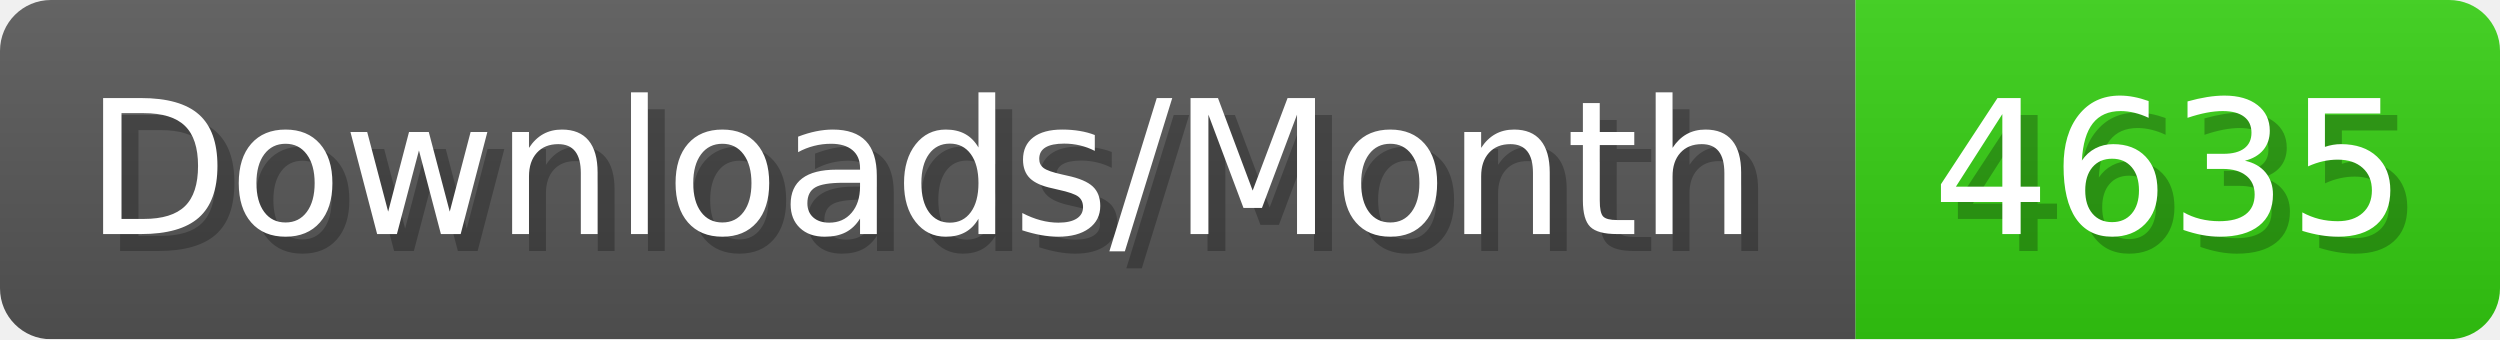
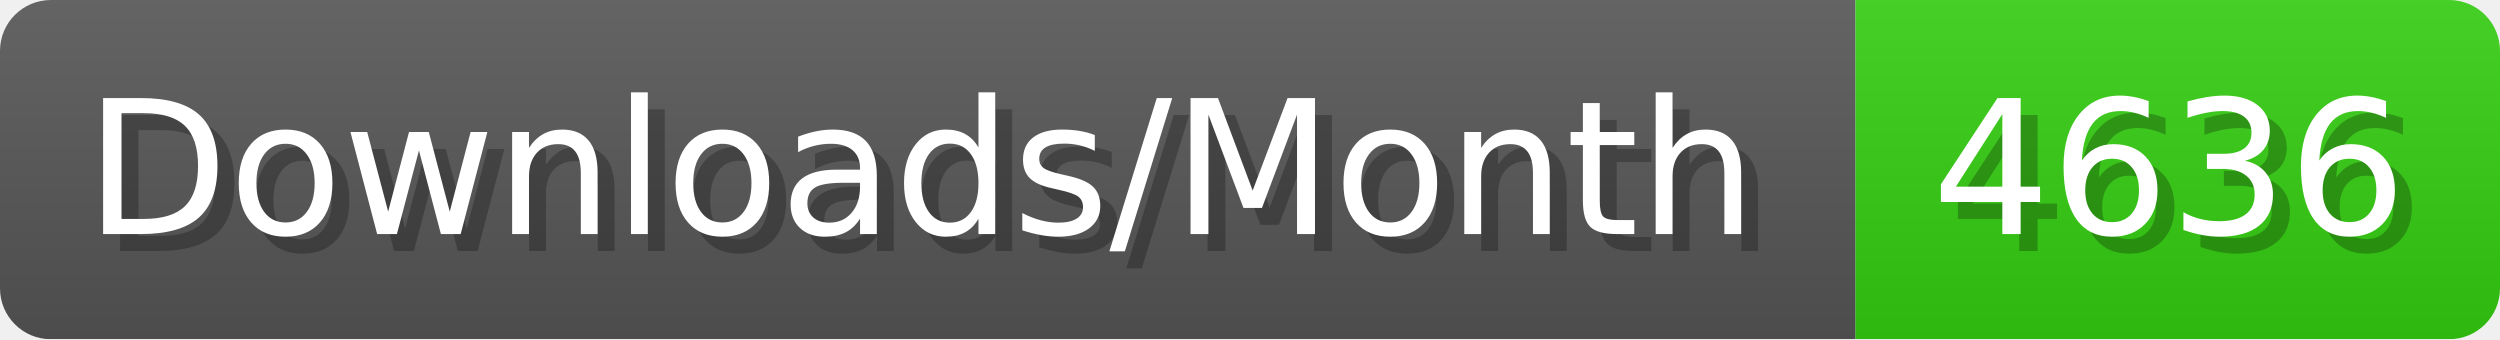
- <svg xmlns="http://www.w3.org/2000/svg" width="147.4" height="20" viewBox="0 0 1474 200" role="img" aria-label="Downloads/Month: 4635">
+ <svg xmlns="http://www.w3.org/2000/svg" width="147.4" height="20" viewBox="0 0 1474 200" role="img" aria-label="Downloads/Month: 4636">
  <linearGradient id="YlXUI" x2="0" y2="100%">
    <stop offset="0" stop-opacity=".1" stop-color="#EEE" />
    <stop offset="1" stop-opacity=".1" />
  </linearGradient>
  <mask id="JHhop">
    <rect width="1474" height="200" rx="30" fill="#FFF" />
  </mask>
  <g mask="url(#JHhop)">
    <rect width="1094" height="200" fill="#555" />
    <rect width="380" height="200" fill="#3C1" x="1094" />
    <rect width="1474" height="200" fill="url(#YlXUI)" />
  </g>
  <g aria-hidden="true" fill="#fff" text-anchor="start" font-family="Verdana,DejaVu Sans,sans-serif" font-size="110">
    <text x="60" y="148" textLength="994" fill="#000" opacity="0.25">Downloads/Month</text>
    <text x="50" y="138" textLength="994">Downloads/Month</text>
-     <text x="1149" y="148" textLength="280" fill="#000" opacity="0.25">4635</text>
-     <text x="1139" y="138" textLength="280">4635</text>
+     <text x="1149" y="148" textLength="280" fill="#000" opacity="0.25">4636</text>
+     <text x="1139" y="138" textLength="280">4636</text>
  </g>
</svg>
